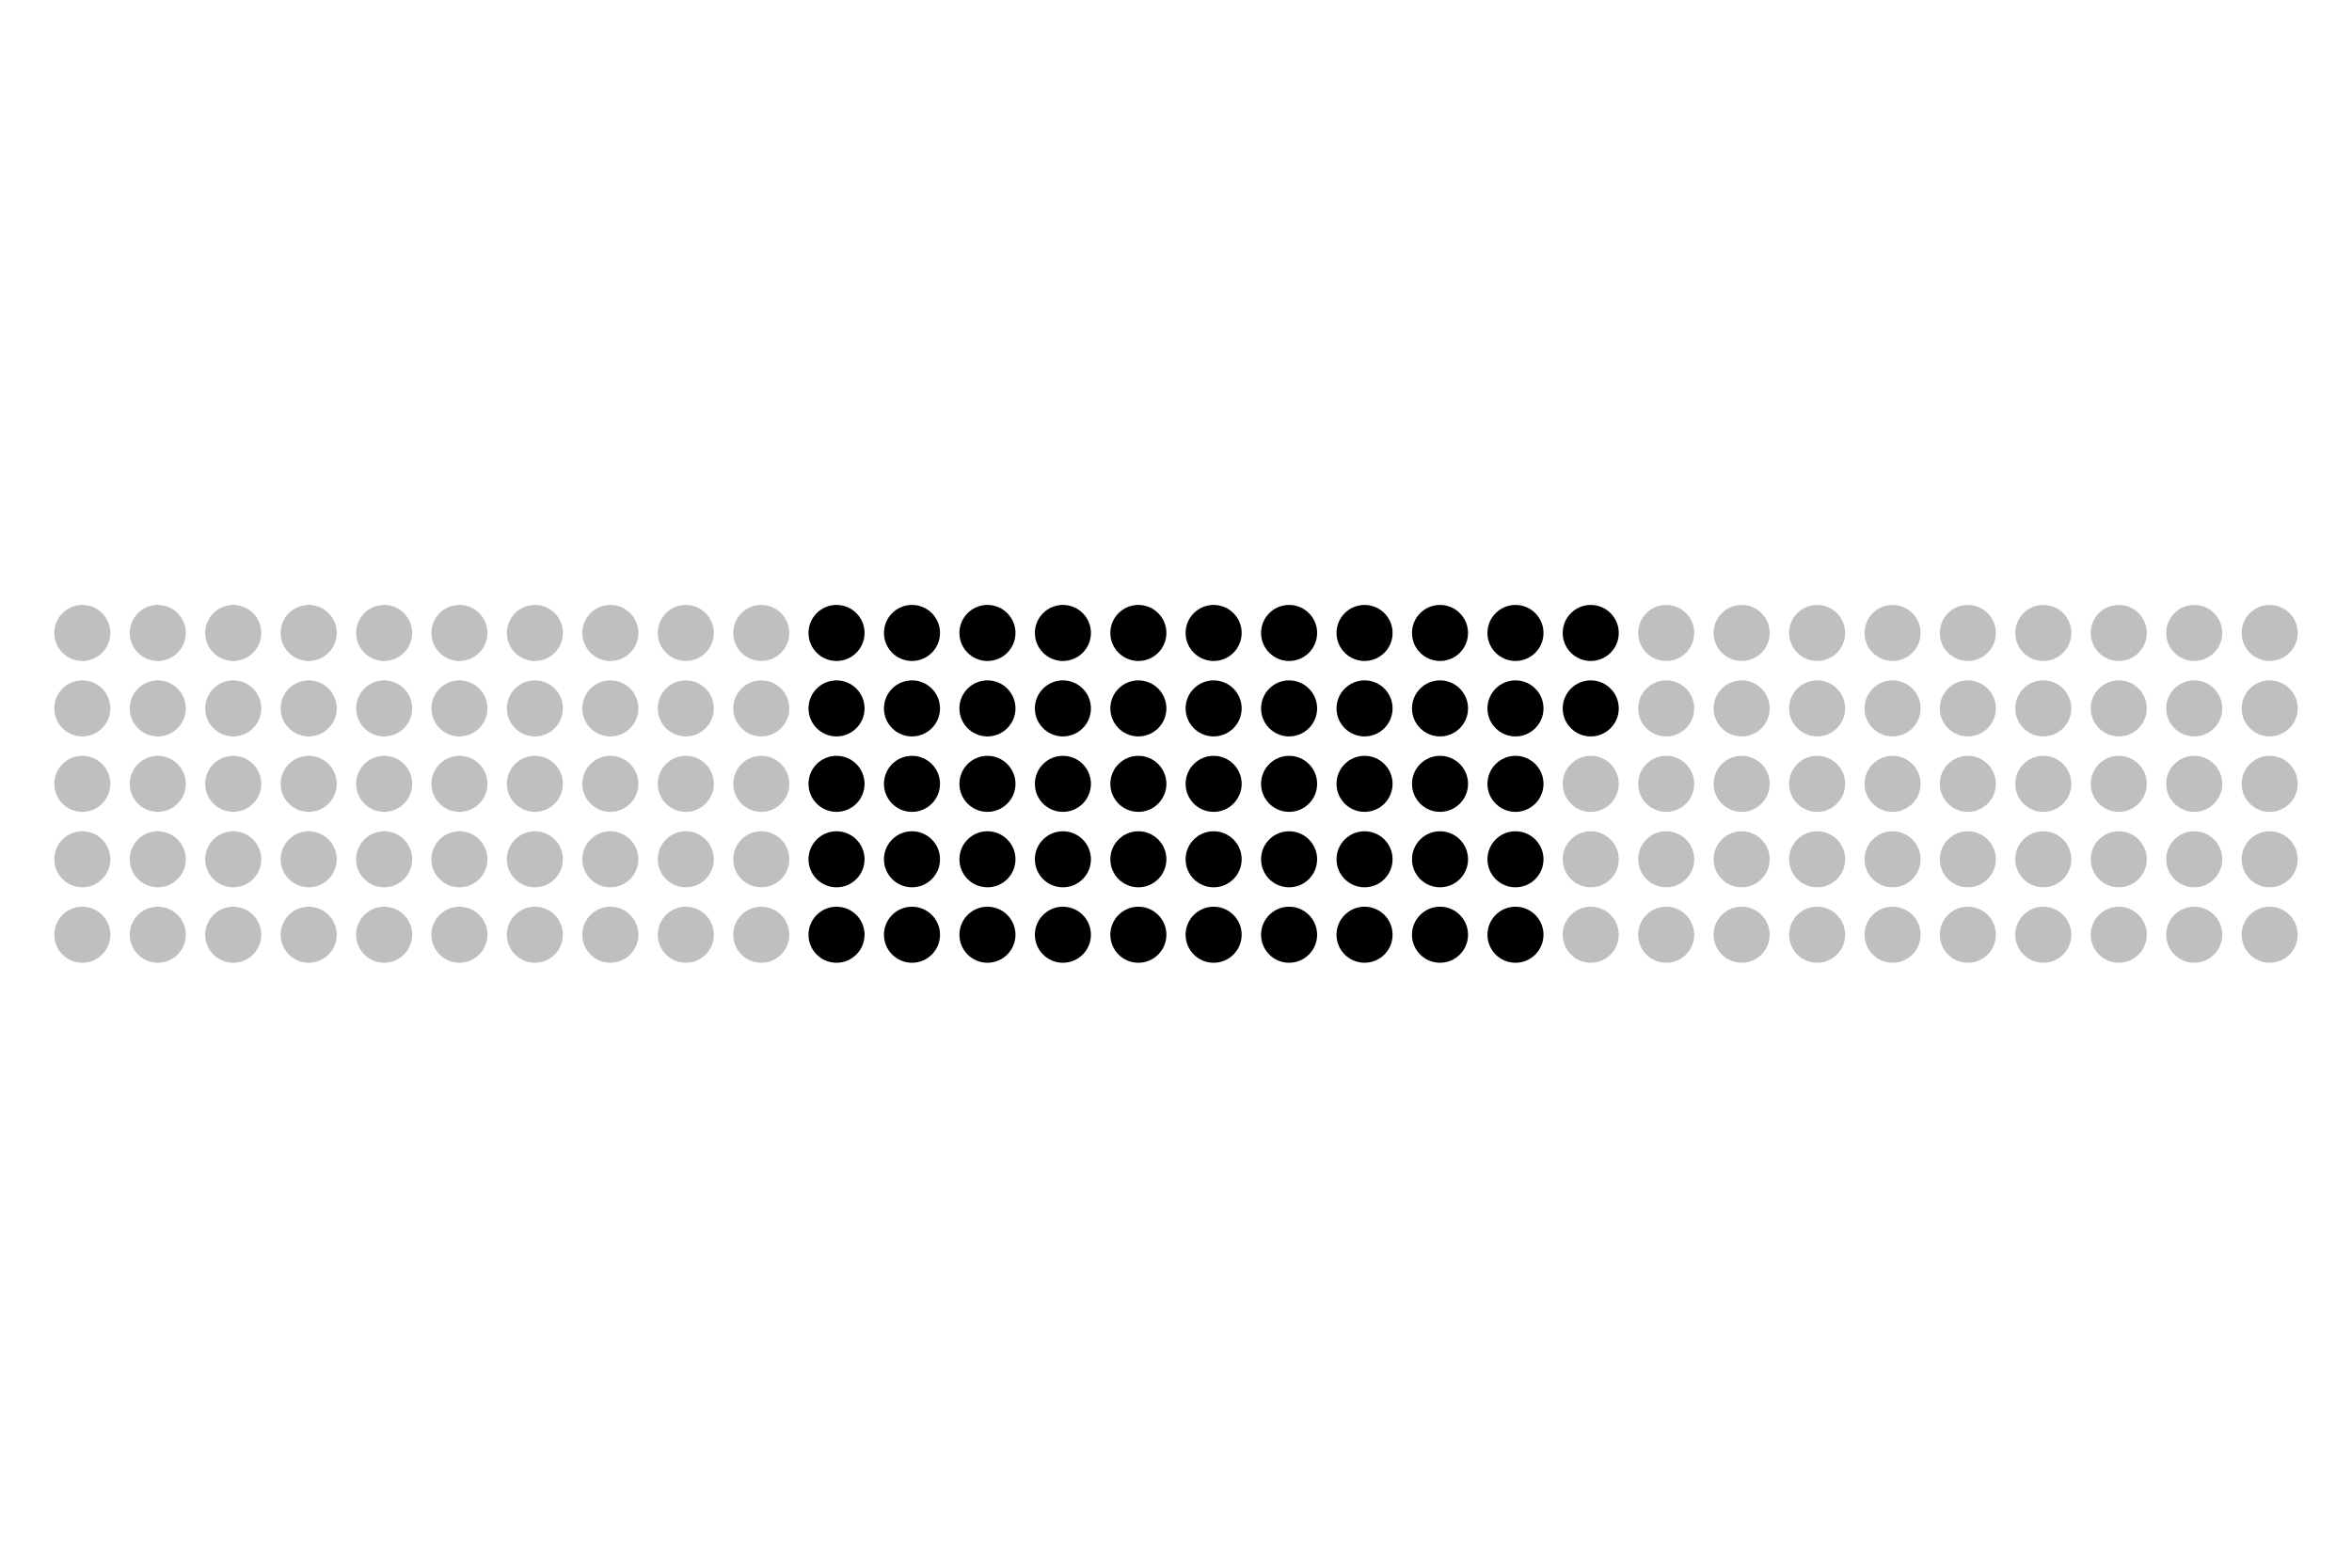
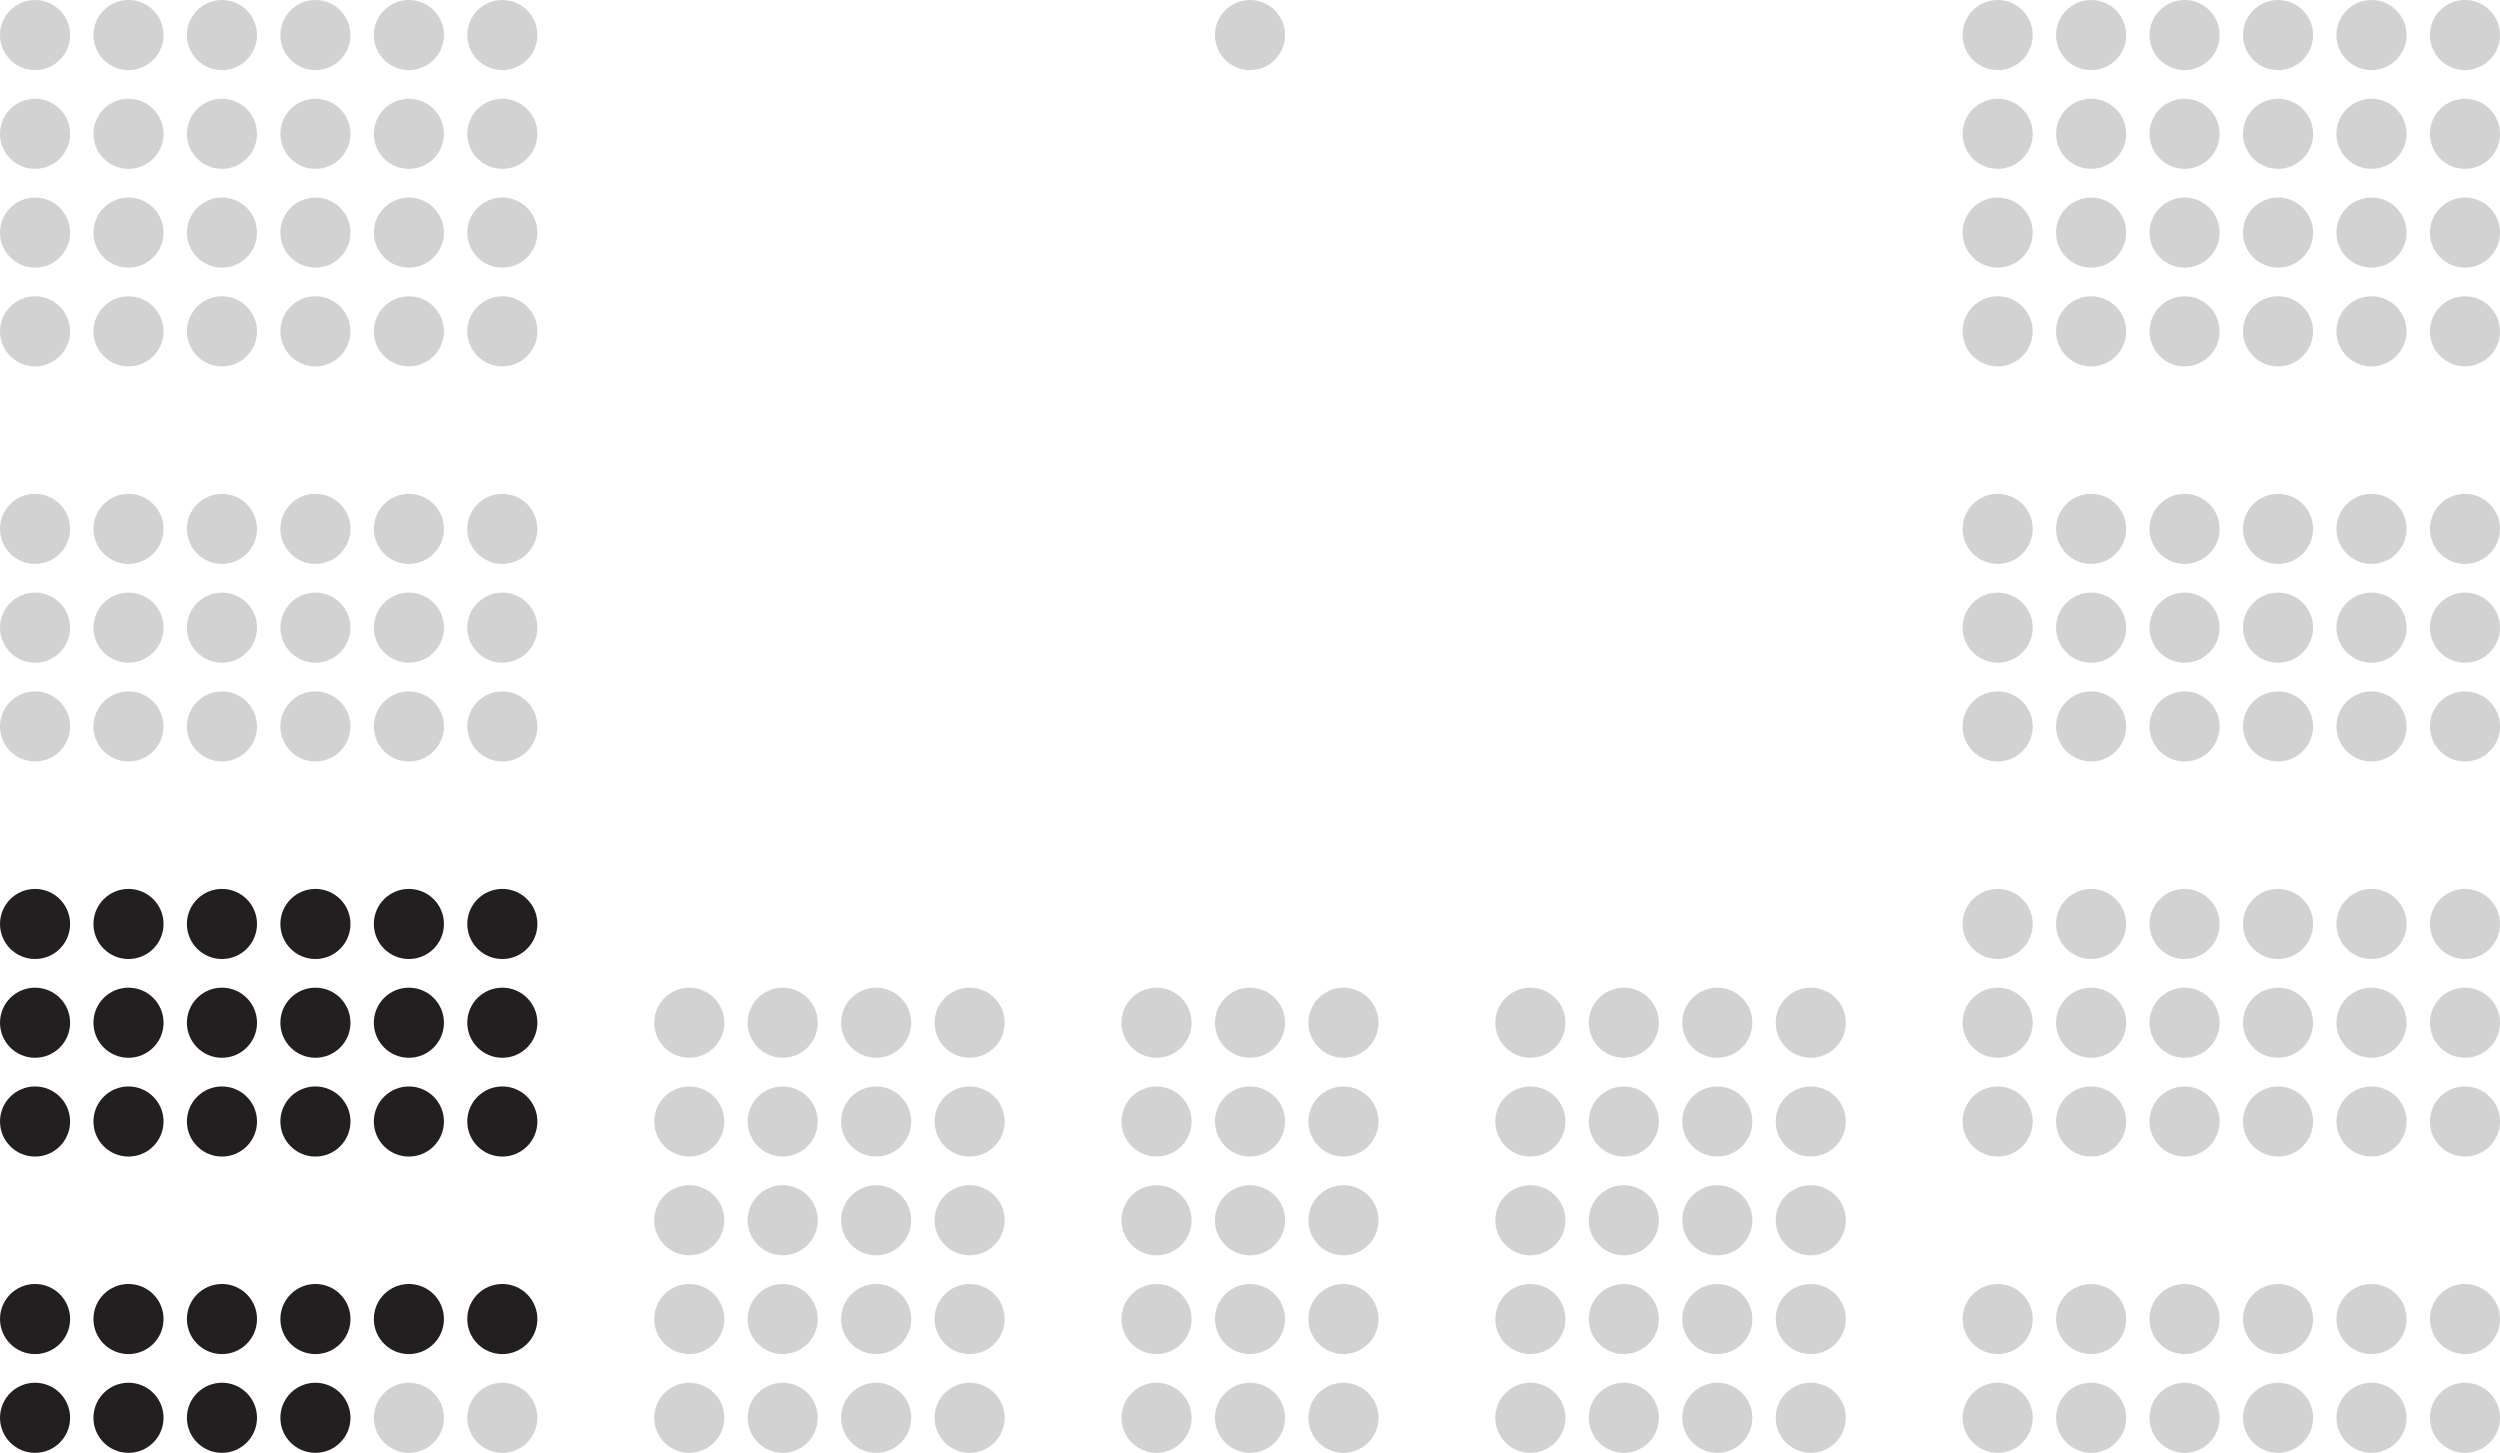
- <svg xmlns="http://www.w3.org/2000/svg" version="1.1" id="Layer_1" x="0px" y="0px" viewBox="0 0 1200 800" style="enable-background:new 0 0 1200 800;" xml:space="preserve">
-   <style type="text/css">
- 	.st0{opacity:0.25;}
- </style>
-   <g class="st0">
-     <circle cx="42" cy="323" r="14.3" />
-     <circle cx="42" cy="361.5" r="14.3" />
-     <circle cx="42" cy="400" r="14.3" />
-     <circle cx="42" cy="438.5" r="14.3" />
-     <circle cx="42" cy="477" r="14.3" />
-     <circle cx="80.5" cy="323" r="14.3" />
-     <circle cx="80.5" cy="361.5" r="14.3" />
-     <circle cx="80.5" cy="400" r="14.3" />
-     <circle cx="80.5" cy="438.5" r="14.3" />
-     <circle cx="80.5" cy="477" r="14.3" />
-     <circle cx="119" cy="323" r="14.3" />
-     <circle cx="119" cy="361.5" r="14.3" />
-     <circle cx="119" cy="400" r="14.3" />
-     <circle cx="119" cy="438.5" r="14.3" />
-     <circle cx="119" cy="477" r="14.3" />
-     <circle cx="157.5" cy="323" r="14.3" />
-     <circle cx="157.5" cy="361.5" r="14.3" />
-     <circle cx="157.5" cy="400" r="14.3" />
-     <circle cx="157.5" cy="438.5" r="14.3" />
-     <circle cx="157.5" cy="477" r="14.3" />
-     <circle cx="196" cy="323" r="14.3" />
-     <circle cx="196" cy="361.5" r="14.3" />
-     <circle cx="196" cy="400" r="14.3" />
-     <circle cx="196" cy="438.5" r="14.3" />
-     <circle cx="196" cy="477" r="14.3" />
-     <circle cx="234.4" cy="323" r="14.3" />
-     <circle cx="234.4" cy="361.5" r="14.3" />
-     <circle cx="234.4" cy="400" r="14.3" />
-     <circle cx="234.4" cy="438.5" r="14.3" />
-     <circle cx="234.4" cy="477" r="14.3" />
-     <circle cx="272.9" cy="323" r="14.3" />
-     <circle cx="272.9" cy="361.5" r="14.3" />
-     <circle cx="272.9" cy="400" r="14.3" />
-     <circle cx="272.9" cy="438.5" r="14.3" />
-     <circle cx="272.9" cy="477" r="14.3" />
-     <circle cx="311.4" cy="323" r="14.3" />
-     <circle cx="311.4" cy="361.5" r="14.3" />
-     <circle cx="311.4" cy="400" r="14.3" />
-     <circle cx="311.4" cy="438.5" r="14.3" />
-     <circle cx="311.4" cy="477" r="14.3" />
-     <circle cx="349.9" cy="323" r="14.3" />
-     <circle cx="349.9" cy="361.5" r="14.3" />
-     <circle cx="349.9" cy="400" r="14.3" />
-     <circle cx="349.9" cy="438.5" r="14.3" />
-     <circle cx="349.9" cy="477" r="14.3" />
-     <circle cx="388.4" cy="323" r="14.3" />
-     <circle cx="388.4" cy="361.5" r="14.3" />
-     <circle cx="388.4" cy="400" r="14.3" />
-     <circle cx="388.4" cy="438.5" r="14.3" />
-     <circle cx="388.4" cy="477" r="14.3" />
-   </g>
-   <g>
-     <circle cx="426.8" cy="323" r="14.3" />
-     <circle cx="426.8" cy="361.5" r="14.3" />
-     <circle cx="426.8" cy="400" r="14.3" />
-     <circle cx="426.8" cy="438.5" r="14.3" />
-     <circle cx="426.8" cy="477" r="14.3" />
-     <circle cx="465.3" cy="323" r="14.3" />
-     <circle cx="465.3" cy="361.5" r="14.3" />
-     <circle cx="465.3" cy="400" r="14.3" />
-     <circle cx="465.3" cy="438.5" r="14.3" />
-     <circle cx="465.3" cy="477" r="14.3" />
-     <circle cx="503.8" cy="323" r="14.3" />
-     <circle cx="503.8" cy="361.5" r="14.3" />
-     <circle cx="503.8" cy="400" r="14.3" />
-     <circle cx="503.8" cy="438.5" r="14.3" />
-     <circle cx="503.8" cy="477" r="14.3" />
-     <circle cx="542.3" cy="323" r="14.3" />
-     <circle cx="542.3" cy="361.5" r="14.3" />
-     <circle cx="542.3" cy="400" r="14.3" />
-     <circle cx="542.3" cy="438.5" r="14.3" />
-     <circle cx="542.3" cy="477" r="14.3" />
-     <circle cx="580.8" cy="323" r="14.3" />
-     <circle cx="580.8" cy="361.5" r="14.3" />
-     <circle cx="580.8" cy="400" r="14.3" />
-     <circle cx="580.8" cy="438.5" r="14.3" />
-     <circle cx="580.8" cy="477" r="14.3" />
-     <circle cx="619.2" cy="323" r="14.3" />
-     <circle cx="619.2" cy="361.5" r="14.3" />
-     <circle cx="619.2" cy="400" r="14.3" />
-     <circle cx="619.2" cy="438.5" r="14.3" />
-     <circle cx="619.2" cy="477" r="14.3" />
-     <circle cx="657.7" cy="323" r="14.3" />
-     <circle cx="657.7" cy="361.5" r="14.3" />
-     <circle cx="657.7" cy="400" r="14.3" />
-     <circle cx="657.7" cy="438.5" r="14.3" />
-     <circle cx="657.7" cy="477" r="14.3" />
-     <circle cx="696.2" cy="323" r="14.3" />
-     <circle cx="696.2" cy="361.5" r="14.3" />
-     <circle cx="696.2" cy="400" r="14.3" />
-     <circle cx="696.2" cy="438.5" r="14.3" />
-     <circle cx="696.2" cy="477" r="14.3" />
-     <circle cx="734.7" cy="323" r="14.3" />
-     <circle cx="734.7" cy="361.5" r="14.3" />
-     <circle cx="734.7" cy="400" r="14.3" />
-     <circle cx="734.7" cy="438.5" r="14.3" />
-     <circle cx="734.7" cy="477" r="14.3" />
-     <circle cx="773.2" cy="323" r="14.3" />
-     <circle cx="773.2" cy="361.5" r="14.3" />
-     <circle cx="773.2" cy="400" r="14.3" />
-     <circle cx="773.2" cy="438.5" r="14.3" />
-     <circle cx="773.2" cy="477" r="14.3" />
-     <circle cx="811.6" cy="323" r="14.3" />
-     <circle cx="811.6" cy="361.5" r="14.3" />
-   </g>
-   <g class="st0">
-     <circle cx="811.6" cy="400" r="14.3" />
-     <circle cx="811.6" cy="438.5" r="14.3" />
-     <circle cx="811.6" cy="477" r="14.3" />
-     <circle cx="850.1" cy="323" r="14.3" />
-     <circle cx="850.1" cy="361.5" r="14.3" />
-     <circle cx="850.1" cy="400" r="14.3" />
-     <circle cx="850.1" cy="438.5" r="14.3" />
-     <circle cx="850.1" cy="477" r="14.3" />
-     <circle cx="888.6" cy="323" r="14.3" />
-     <circle cx="888.6" cy="361.5" r="14.3" />
-     <circle cx="888.6" cy="400" r="14.3" />
-     <circle cx="888.6" cy="438.5" r="14.3" />
-     <circle cx="888.6" cy="477" r="14.3" />
-     <circle cx="927.1" cy="323" r="14.3" />
-     <circle cx="927.1" cy="361.5" r="14.3" />
-     <circle cx="927.1" cy="400" r="14.3" />
-     <circle cx="927.1" cy="438.5" r="14.3" />
-     <circle cx="927.1" cy="477" r="14.3" />
-     <circle cx="965.6" cy="323" r="14.3" />
-     <circle cx="965.6" cy="361.5" r="14.3" />
-     <circle cx="965.6" cy="400" r="14.3" />
-     <circle cx="965.6" cy="438.5" r="14.3" />
-     <circle cx="965.6" cy="477" r="14.3" />
-     <circle cx="1004" cy="323" r="14.3" />
-     <circle cx="1004" cy="361.5" r="14.3" />
-     <circle cx="1004" cy="400" r="14.3" />
-     <circle cx="1004" cy="438.5" r="14.3" />
-     <circle cx="1004" cy="477" r="14.3" />
-     <circle cx="1042.5" cy="323" r="14.3" />
-     <circle cx="1042.5" cy="361.5" r="14.3" />
-     <circle cx="1042.5" cy="400" r="14.3" />
-     <circle cx="1042.5" cy="438.5" r="14.3" />
-     <circle cx="1042.5" cy="477" r="14.3" />
-     <circle cx="1081" cy="323" r="14.3" />
-     <circle cx="1081" cy="361.5" r="14.3" />
-     <circle cx="1081" cy="400" r="14.3" />
-     <circle cx="1081" cy="438.5" r="14.3" />
-     <circle cx="1081" cy="477" r="14.3" />
-     <circle cx="1119.5" cy="323" r="14.3" />
-     <circle cx="1119.5" cy="361.5" r="14.3" />
-     <circle cx="1119.5" cy="400" r="14.3" />
-     <circle cx="1119.5" cy="438.5" r="14.3" />
-     <circle cx="1119.5" cy="477" r="14.3" />
-     <circle cx="1158" cy="323" r="14.3" />
-     <circle cx="1158" cy="361.5" r="14.3" />
-     <circle cx="1158" cy="400" r="14.3" />
-     <circle cx="1158" cy="438.5" r="14.3" />
-     <circle cx="1158" cy="477" r="14.3" />
-   </g>
+ <svg xmlns="http://www.w3.org/2000/svg" id="Layer_1" data-name="Layer 1" viewBox="0 0 1096.14 637.01">
+   <defs>
+     <style>.cls-1,.cls-2{fill:#231f20;}.cls-1{opacity:0.2;}</style>
+   </defs>
+   <circle class="cls-1" cx="15.37" cy="15.37" r="15.37" />
+   <circle class="cls-1" cx="56.34" cy="15.37" r="15.37" />
+   <circle class="cls-1" cx="97.32" cy="15.37" r="15.37" />
+   <circle class="cls-1" cx="138.3" cy="15.37" r="15.37" />
+   <circle class="cls-1" cx="179.28" cy="15.37" r="15.37" />
+   <circle class="cls-1" cx="220.25" cy="15.37" r="15.37" />
+   <circle class="cls-1" cx="15.37" cy="58.67" r="15.37" />
+   <circle class="cls-1" cx="56.34" cy="58.67" r="15.37" />
+   <circle class="cls-1" cx="97.32" cy="58.67" r="15.37" />
+   <circle class="cls-1" cx="138.3" cy="58.67" r="15.37" />
+   <circle class="cls-1" cx="179.28" cy="58.67" r="15.37" />
+   <circle class="cls-1" cx="220.25" cy="58.67" r="15.37" />
+   <circle class="cls-1" cx="15.37" cy="101.98" r="15.37" />
+   <circle class="cls-1" cx="56.34" cy="101.98" r="15.37" />
+   <circle class="cls-1" cx="97.32" cy="101.98" r="15.37" />
+   <circle class="cls-1" cx="138.3" cy="101.98" r="15.37" />
+   <circle class="cls-1" cx="179.28" cy="101.98" r="15.37" />
+   <circle class="cls-1" cx="220.25" cy="101.98" r="15.37" />
+   <circle class="cls-1" cx="15.37" cy="145.28" r="15.37" />
+   <circle class="cls-1" cx="56.34" cy="145.28" r="15.37" />
+   <circle class="cls-1" cx="97.32" cy="145.28" r="15.37" />
+   <circle class="cls-1" cx="138.3" cy="145.28" r="15.37" />
+   <circle class="cls-1" cx="179.28" cy="145.28" r="15.37" />
+   <circle class="cls-1" cx="220.25" cy="145.28" r="15.37" />
+   <circle class="cls-1" cx="15.37" cy="231.89" r="15.37" />
+   <circle class="cls-1" cx="56.34" cy="231.89" r="15.37" />
+   <circle class="cls-1" cx="97.32" cy="231.89" r="15.37" />
+   <circle class="cls-1" cx="138.3" cy="231.89" r="15.37" />
+   <circle class="cls-1" cx="179.28" cy="231.89" r="15.37" />
+   <circle class="cls-1" cx="220.25" cy="231.89" r="15.37" />
+   <circle class="cls-1" cx="15.37" cy="275.2" r="15.37" />
+   <circle class="cls-1" cx="56.34" cy="275.2" r="15.37" />
+   <circle class="cls-1" cx="97.32" cy="275.2" r="15.37" />
+   <circle class="cls-1" cx="138.3" cy="275.2" r="15.37" />
+   <circle class="cls-1" cx="179.28" cy="275.2" r="15.37" />
+   <circle class="cls-1" cx="220.25" cy="275.2" r="15.37" />
+   <circle class="cls-1" cx="15.37" cy="318.51" r="15.37" />
+   <circle class="cls-1" cx="56.34" cy="318.51" r="15.37" />
+   <circle class="cls-1" cx="97.32" cy="318.51" r="15.37" />
+   <circle class="cls-1" cx="138.3" cy="318.51" r="15.37" />
+   <circle class="cls-1" cx="179.28" cy="318.51" r="15.37" />
+   <circle class="cls-1" cx="220.25" cy="318.51" r="15.37" />
+   <circle class="cls-2" cx="15.37" cy="405.12" r="15.37" />
+   <circle class="cls-2" cx="56.34" cy="405.12" r="15.37" />
+   <circle class="cls-2" cx="97.32" cy="405.12" r="15.37" />
+   <circle class="cls-2" cx="138.3" cy="405.12" r="15.37" />
+   <circle class="cls-2" cx="179.28" cy="405.12" r="15.37" />
+   <circle class="cls-2" cx="220.25" cy="405.12" r="15.37" />
+   <circle class="cls-2" cx="15.37" cy="448.42" r="15.37" />
+   <circle class="cls-2" cx="56.34" cy="448.42" r="15.37" />
+   <circle class="cls-2" cx="97.32" cy="448.42" r="15.37" />
+   <circle class="cls-2" cx="138.3" cy="448.42" r="15.37" />
+   <circle class="cls-2" cx="179.28" cy="448.42" r="15.37" />
+   <circle class="cls-2" cx="220.25" cy="448.42" r="15.37" />
+   <circle class="cls-2" cx="15.37" cy="491.73" r="15.37" />
+   <circle class="cls-2" cx="56.34" cy="491.73" r="15.37" />
+   <circle class="cls-2" cx="97.32" cy="491.73" r="15.37" />
+   <circle class="cls-2" cx="138.3" cy="491.73" r="15.37" />
+   <circle class="cls-2" cx="179.28" cy="491.73" r="15.37" />
+   <circle class="cls-2" cx="220.25" cy="491.73" r="15.37" />
+   <circle class="cls-2" cx="15.37" cy="578.34" r="15.37" />
+   <circle class="cls-2" cx="56.34" cy="578.34" r="15.37" />
+   <circle class="cls-2" cx="97.32" cy="578.34" r="15.37" />
+   <circle class="cls-2" cx="138.3" cy="578.34" r="15.37" />
+   <circle class="cls-2" cx="179.28" cy="578.34" r="15.37" />
+   <circle class="cls-2" cx="220.25" cy="578.34" r="15.37" />
+   <circle class="cls-2" cx="15.37" cy="621.64" r="15.37" />
+   <circle class="cls-2" cx="56.34" cy="621.64" r="15.37" />
+   <circle class="cls-2" cx="97.32" cy="621.64" r="15.37" />
+   <circle class="cls-2" cx="138.3" cy="621.64" r="15.37" />
+   <circle class="cls-1" cx="179.28" cy="621.64" r="15.37" />
+   <circle class="cls-1" cx="220.25" cy="621.64" r="15.37" />
+   <circle class="cls-1" cx="875.89" cy="15.37" r="15.37" />
+   <circle class="cls-1" cx="916.87" cy="15.37" r="15.37" />
+   <circle class="cls-1" cx="957.84" cy="15.37" r="15.37" />
+   <circle class="cls-1" cx="998.82" cy="15.37" r="15.37" />
+   <circle class="cls-1" cx="1039.8" cy="15.37" r="15.37" />
+   <circle class="cls-1" cx="1080.78" cy="15.37" r="15.37" />
+   <circle class="cls-1" cx="875.89" cy="58.67" r="15.37" />
+   <circle class="cls-1" cx="916.87" cy="58.67" r="15.37" />
+   <circle class="cls-1" cx="957.84" cy="58.67" r="15.37" />
+   <circle class="cls-1" cx="998.82" cy="58.67" r="15.37" />
+   <circle class="cls-1" cx="1039.8" cy="58.67" r="15.37" />
+   <circle class="cls-1" cx="1080.78" cy="58.67" r="15.37" />
+   <circle class="cls-1" cx="875.89" cy="101.98" r="15.37" />
+   <circle class="cls-1" cx="916.87" cy="101.98" r="15.37" />
+   <circle class="cls-1" cx="957.84" cy="101.98" r="15.37" />
+   <circle class="cls-1" cx="998.82" cy="101.98" r="15.37" />
+   <circle class="cls-1" cx="1039.8" cy="101.98" r="15.37" />
+   <circle class="cls-1" cx="1080.78" cy="101.98" r="15.37" />
+   <circle class="cls-1" cx="875.89" cy="145.28" r="15.37" />
+   <circle class="cls-1" cx="916.87" cy="145.28" r="15.37" />
+   <circle class="cls-1" cx="957.84" cy="145.28" r="15.37" />
+   <circle class="cls-1" cx="998.82" cy="145.28" r="15.37" />
+   <circle class="cls-1" cx="1039.8" cy="145.28" r="15.37" />
+   <circle class="cls-1" cx="1080.78" cy="145.28" r="15.37" />
+   <circle class="cls-1" cx="875.89" cy="231.89" r="15.37" />
+   <circle class="cls-1" cx="916.87" cy="231.89" r="15.37" />
+   <circle class="cls-1" cx="957.84" cy="231.89" r="15.37" />
+   <circle class="cls-1" cx="998.82" cy="231.89" r="15.37" />
+   <circle class="cls-1" cx="1039.8" cy="231.89" r="15.37" />
+   <circle class="cls-1" cx="1080.78" cy="231.89" r="15.37" />
+   <circle class="cls-1" cx="875.89" cy="275.2" r="15.37" />
+   <circle class="cls-1" cx="916.87" cy="275.2" r="15.37" />
+   <circle class="cls-1" cx="957.84" cy="275.2" r="15.37" />
+   <circle class="cls-1" cx="998.82" cy="275.2" r="15.37" />
+   <circle class="cls-1" cx="1039.8" cy="275.2" r="15.37" />
+   <circle class="cls-1" cx="1080.78" cy="275.2" r="15.37" />
+   <circle class="cls-1" cx="875.89" cy="318.51" r="15.37" />
+   <circle class="cls-1" cx="916.87" cy="318.51" r="15.37" />
+   <circle class="cls-1" cx="957.84" cy="318.51" r="15.37" />
+   <circle class="cls-1" cx="998.82" cy="318.51" r="15.37" />
+   <circle class="cls-1" cx="1039.8" cy="318.51" r="15.37" />
+   <circle class="cls-1" cx="1080.78" cy="318.51" r="15.37" />
+   <circle class="cls-1" cx="875.89" cy="405.12" r="15.37" />
+   <circle class="cls-1" cx="916.87" cy="405.12" r="15.37" />
+   <circle class="cls-1" cx="957.84" cy="405.12" r="15.37" />
+   <circle class="cls-1" cx="998.82" cy="405.12" r="15.37" />
+   <circle class="cls-1" cx="1039.8" cy="405.12" r="15.37" />
+   <circle class="cls-1" cx="1080.78" cy="405.12" r="15.37" />
+   <circle class="cls-1" cx="875.89" cy="448.42" r="15.37" />
+   <circle class="cls-1" cx="916.87" cy="448.42" r="15.37" />
+   <circle class="cls-1" cx="957.84" cy="448.42" r="15.37" />
+   <circle class="cls-1" cx="998.82" cy="448.42" r="15.37" />
+   <circle class="cls-1" cx="1039.8" cy="448.42" r="15.37" />
+   <circle class="cls-1" cx="1080.78" cy="448.42" r="15.37" />
+   <circle class="cls-1" cx="875.89" cy="491.73" r="15.37" />
+   <circle class="cls-1" cx="916.87" cy="491.73" r="15.37" />
+   <circle class="cls-1" cx="957.84" cy="491.73" r="15.37" />
+   <circle class="cls-1" cx="998.82" cy="491.73" r="15.37" />
+   <circle class="cls-1" cx="1039.8" cy="491.73" r="15.37" />
+   <circle class="cls-1" cx="1080.78" cy="491.73" r="15.37" />
+   <circle class="cls-1" cx="875.89" cy="578.34" r="15.37" />
+   <circle class="cls-1" cx="916.87" cy="578.34" r="15.37" />
+   <circle class="cls-1" cx="957.84" cy="578.34" r="15.37" />
+   <circle class="cls-1" cx="998.82" cy="578.34" r="15.37" />
+   <circle class="cls-1" cx="1039.8" cy="578.34" r="15.37" />
+   <circle class="cls-1" cx="1080.78" cy="578.34" r="15.37" />
+   <circle class="cls-1" cx="875.89" cy="621.64" r="15.37" />
+   <circle class="cls-1" cx="916.87" cy="621.64" r="15.37" />
+   <circle class="cls-1" cx="957.84" cy="621.64" r="15.37" />
+   <circle class="cls-1" cx="998.82" cy="621.64" r="15.37" />
+   <circle class="cls-1" cx="1039.8" cy="621.64" r="15.37" />
+   <circle class="cls-1" cx="1080.78" cy="621.64" r="15.37" />
+   <circle class="cls-1" cx="302.21" cy="621.64" r="15.37" />
+   <circle class="cls-1" cx="343.19" cy="621.64" r="15.37" />
+   <circle class="cls-1" cx="384.16" cy="621.64" r="15.37" />
+   <circle class="cls-1" cx="425.14" cy="621.64" r="15.37" />
+   <circle class="cls-1" cx="507.09" cy="621.64" r="15.37" />
+   <circle class="cls-1" cx="548.07" cy="621.64" r="15.37" />
+   <circle class="cls-1" cx="589.05" cy="621.64" r="15.37" />
+   <circle class="cls-1" cx="671" cy="621.64" r="15.37" />
+   <circle class="cls-1" cx="711.98" cy="621.64" r="15.37" />
+   <circle class="cls-1" cx="752.96" cy="621.64" r="15.37" />
+   <circle class="cls-1" cx="793.94" cy="621.64" r="15.37" />
+   <circle class="cls-1" cx="302.21" cy="578.34" r="15.37" />
+   <circle class="cls-1" cx="343.19" cy="578.34" r="15.37" />
+   <circle class="cls-1" cx="384.16" cy="578.34" r="15.37" />
+   <circle class="cls-1" cx="425.14" cy="578.34" r="15.37" />
+   <circle class="cls-1" cx="507.09" cy="578.34" r="15.37" />
+   <circle class="cls-1" cx="548.07" cy="578.34" r="15.37" />
+   <circle class="cls-1" cx="589.05" cy="578.34" r="15.37" />
+   <circle class="cls-1" cx="671" cy="578.34" r="15.37" />
+   <circle class="cls-1" cx="711.98" cy="578.34" r="15.37" />
+   <circle class="cls-1" cx="752.96" cy="578.34" r="15.37" />
+   <circle class="cls-1" cx="793.94" cy="578.34" r="15.37" />
+   <circle class="cls-1" cx="302.21" cy="535.03" r="15.37" />
+   <circle class="cls-1" cx="343.19" cy="535.03" r="15.37" />
+   <circle class="cls-1" cx="384.16" cy="535.03" r="15.37" />
+   <circle class="cls-1" cx="425.14" cy="535.03" r="15.37" />
+   <circle class="cls-1" cx="507.09" cy="535.03" r="15.37" />
+   <circle class="cls-1" cx="548.07" cy="535.03" r="15.37" />
+   <circle class="cls-1" cx="589.05" cy="535.03" r="15.37" />
+   <circle class="cls-1" cx="671" cy="535.03" r="15.37" />
+   <circle class="cls-1" cx="711.98" cy="535.03" r="15.37" />
+   <circle class="cls-1" cx="752.96" cy="535.03" r="15.37" />
+   <circle class="cls-1" cx="793.94" cy="535.03" r="15.37" />
+   <circle class="cls-1" cx="302.21" cy="491.73" r="15.37" />
+   <circle class="cls-1" cx="343.19" cy="491.73" r="15.37" />
+   <circle class="cls-1" cx="384.16" cy="491.73" r="15.37" />
+   <circle class="cls-1" cx="425.14" cy="491.73" r="15.37" />
+   <circle class="cls-1" cx="507.09" cy="491.73" r="15.37" />
+   <circle class="cls-1" cx="548.07" cy="491.73" r="15.37" />
+   <circle class="cls-1" cx="589.05" cy="491.73" r="15.37" />
+   <circle class="cls-1" cx="671" cy="491.73" r="15.37" />
+   <circle class="cls-1" cx="711.98" cy="491.73" r="15.37" />
+   <circle class="cls-1" cx="752.96" cy="491.73" r="15.37" />
+   <circle class="cls-1" cx="793.94" cy="491.73" r="15.37" />
+   <circle class="cls-1" cx="302.21" cy="448.42" r="15.37" />
+   <circle class="cls-1" cx="343.19" cy="448.42" r="15.37" />
+   <circle class="cls-1" cx="384.16" cy="448.42" r="15.37" />
+   <circle class="cls-1" cx="425.14" cy="448.42" r="15.37" />
+   <circle class="cls-1" cx="507.09" cy="448.42" r="15.37" />
+   <circle class="cls-1" cx="548.07" cy="448.42" r="15.37" />
+   <circle class="cls-1" cx="548.07" cy="15.37" r="15.37" />
+   <circle class="cls-1" cx="589.05" cy="448.42" r="15.37" />
+   <circle class="cls-1" cx="671" cy="448.42" r="15.37" />
+   <circle class="cls-1" cx="711.98" cy="448.42" r="15.37" />
+   <circle class="cls-1" cx="752.96" cy="448.42" r="15.37" />
+   <circle class="cls-1" cx="793.94" cy="448.42" r="15.37" />
</svg>
